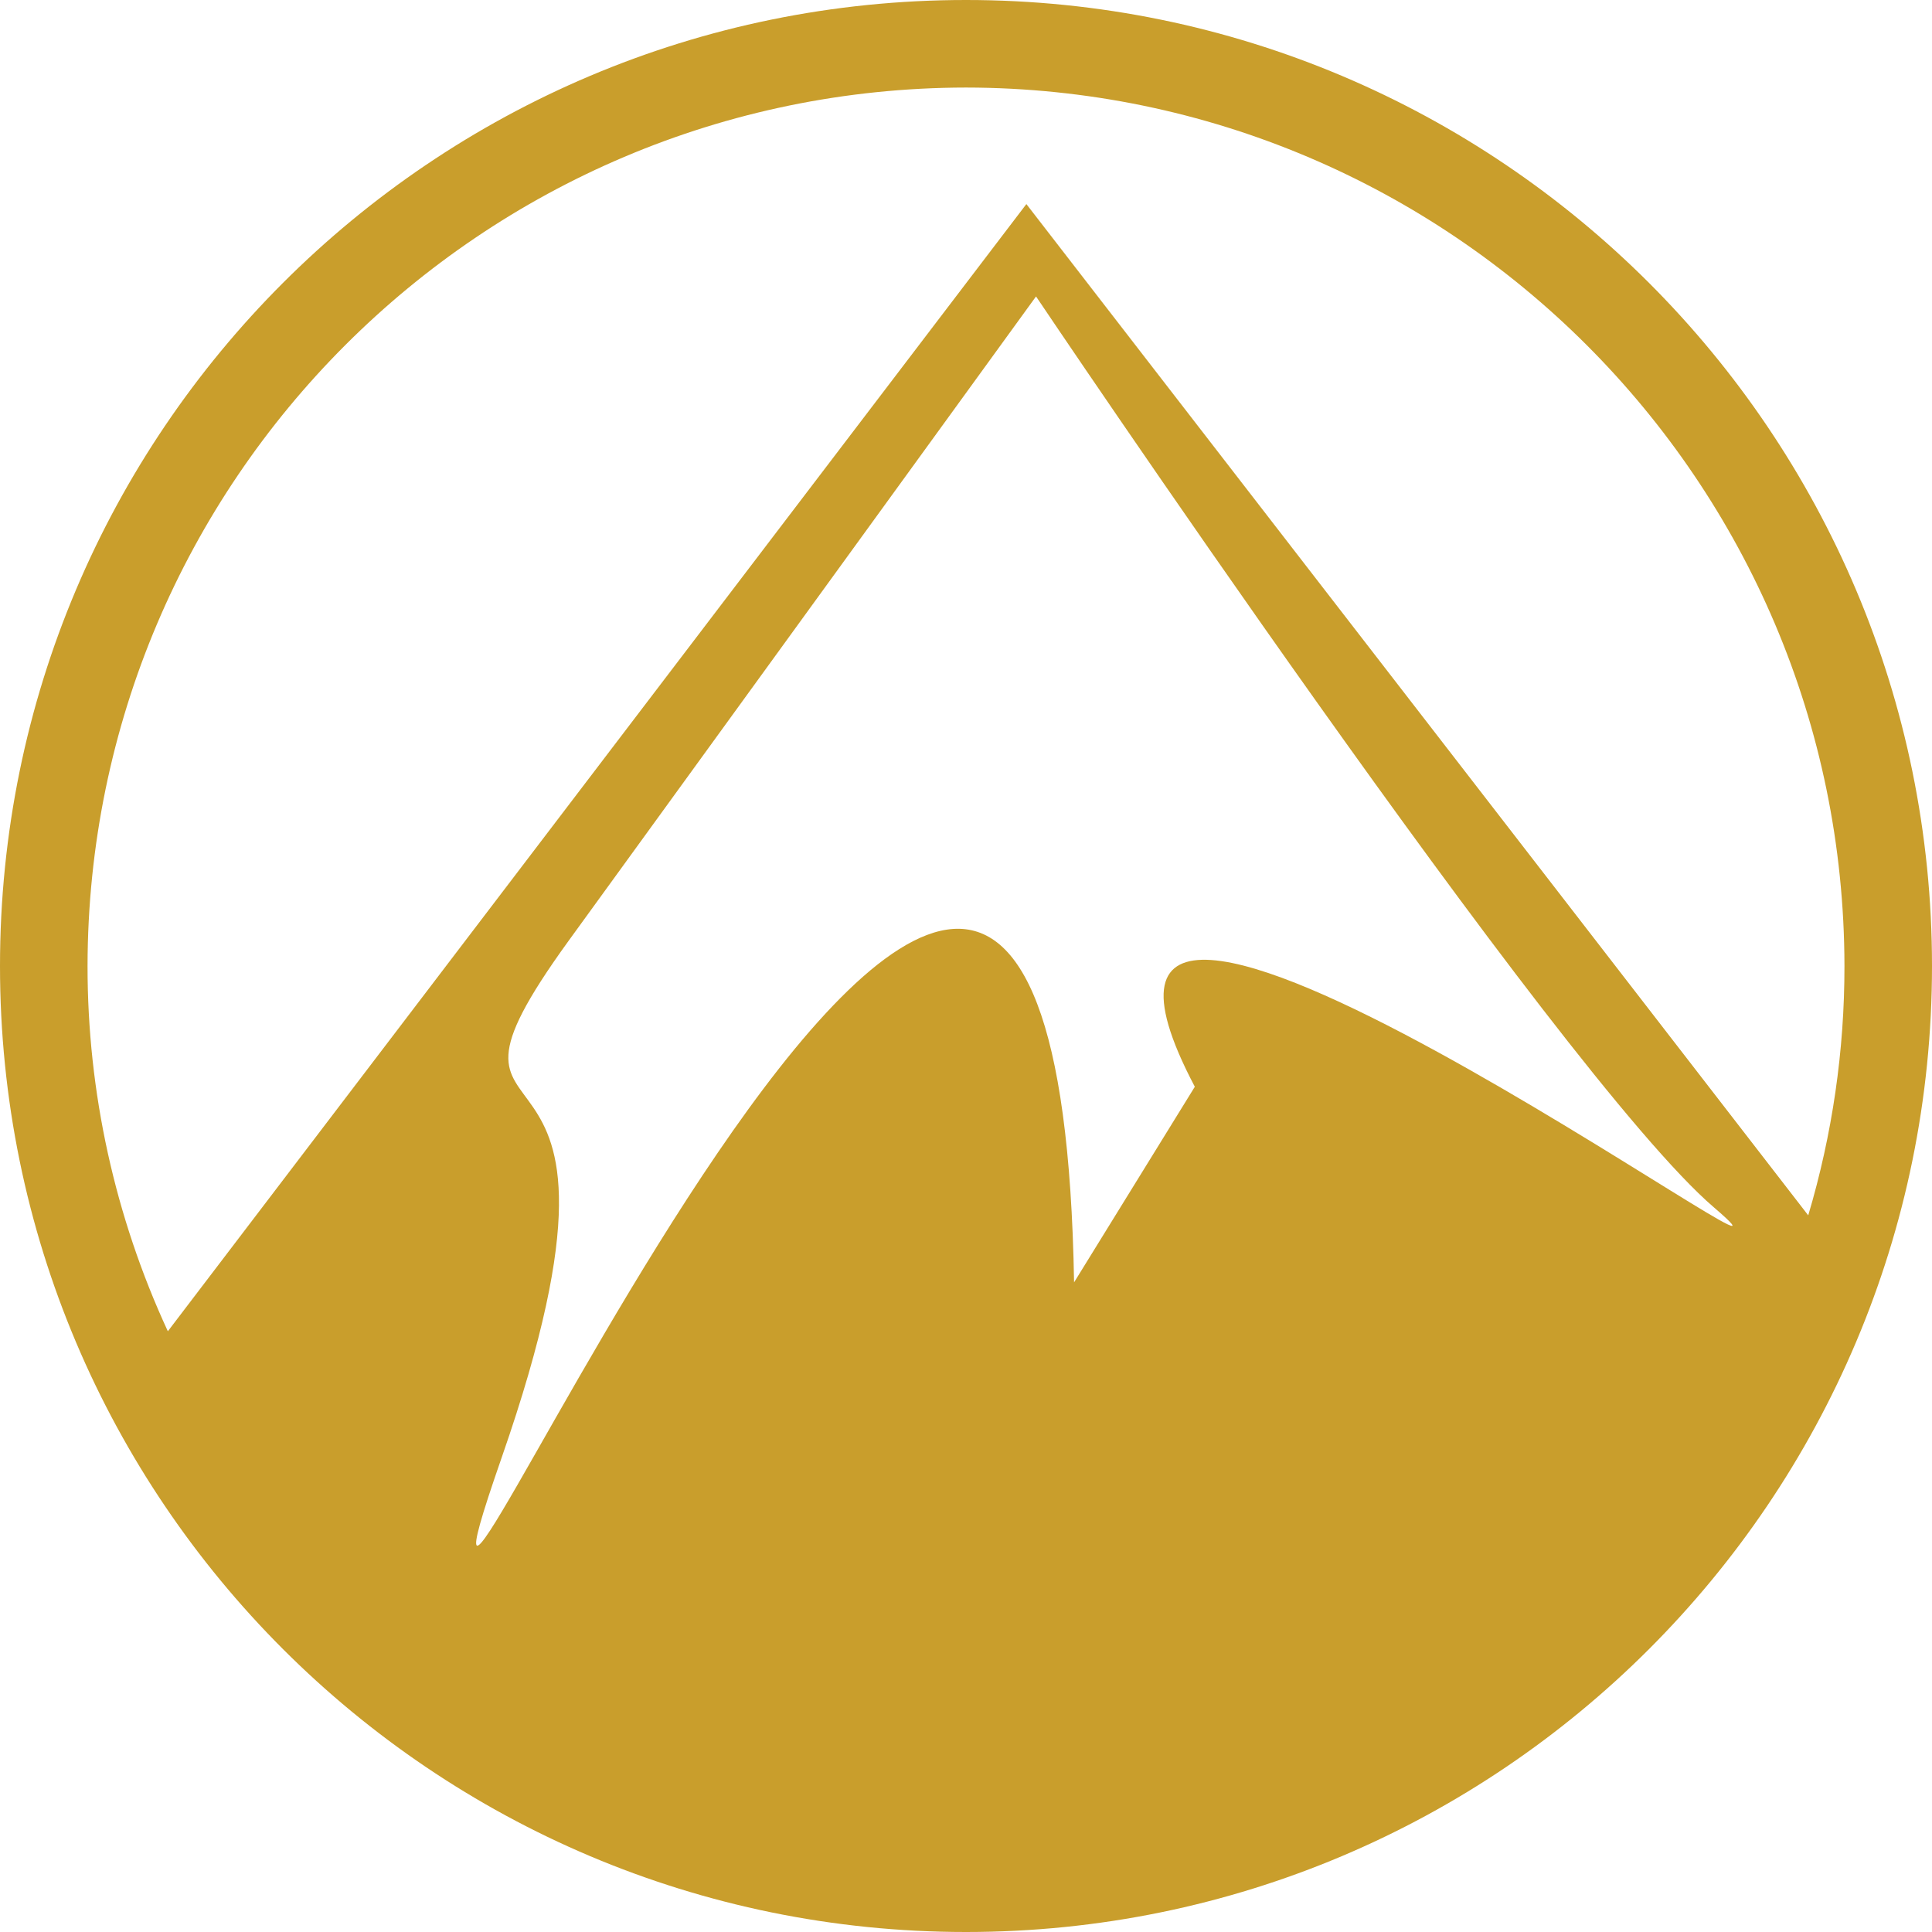
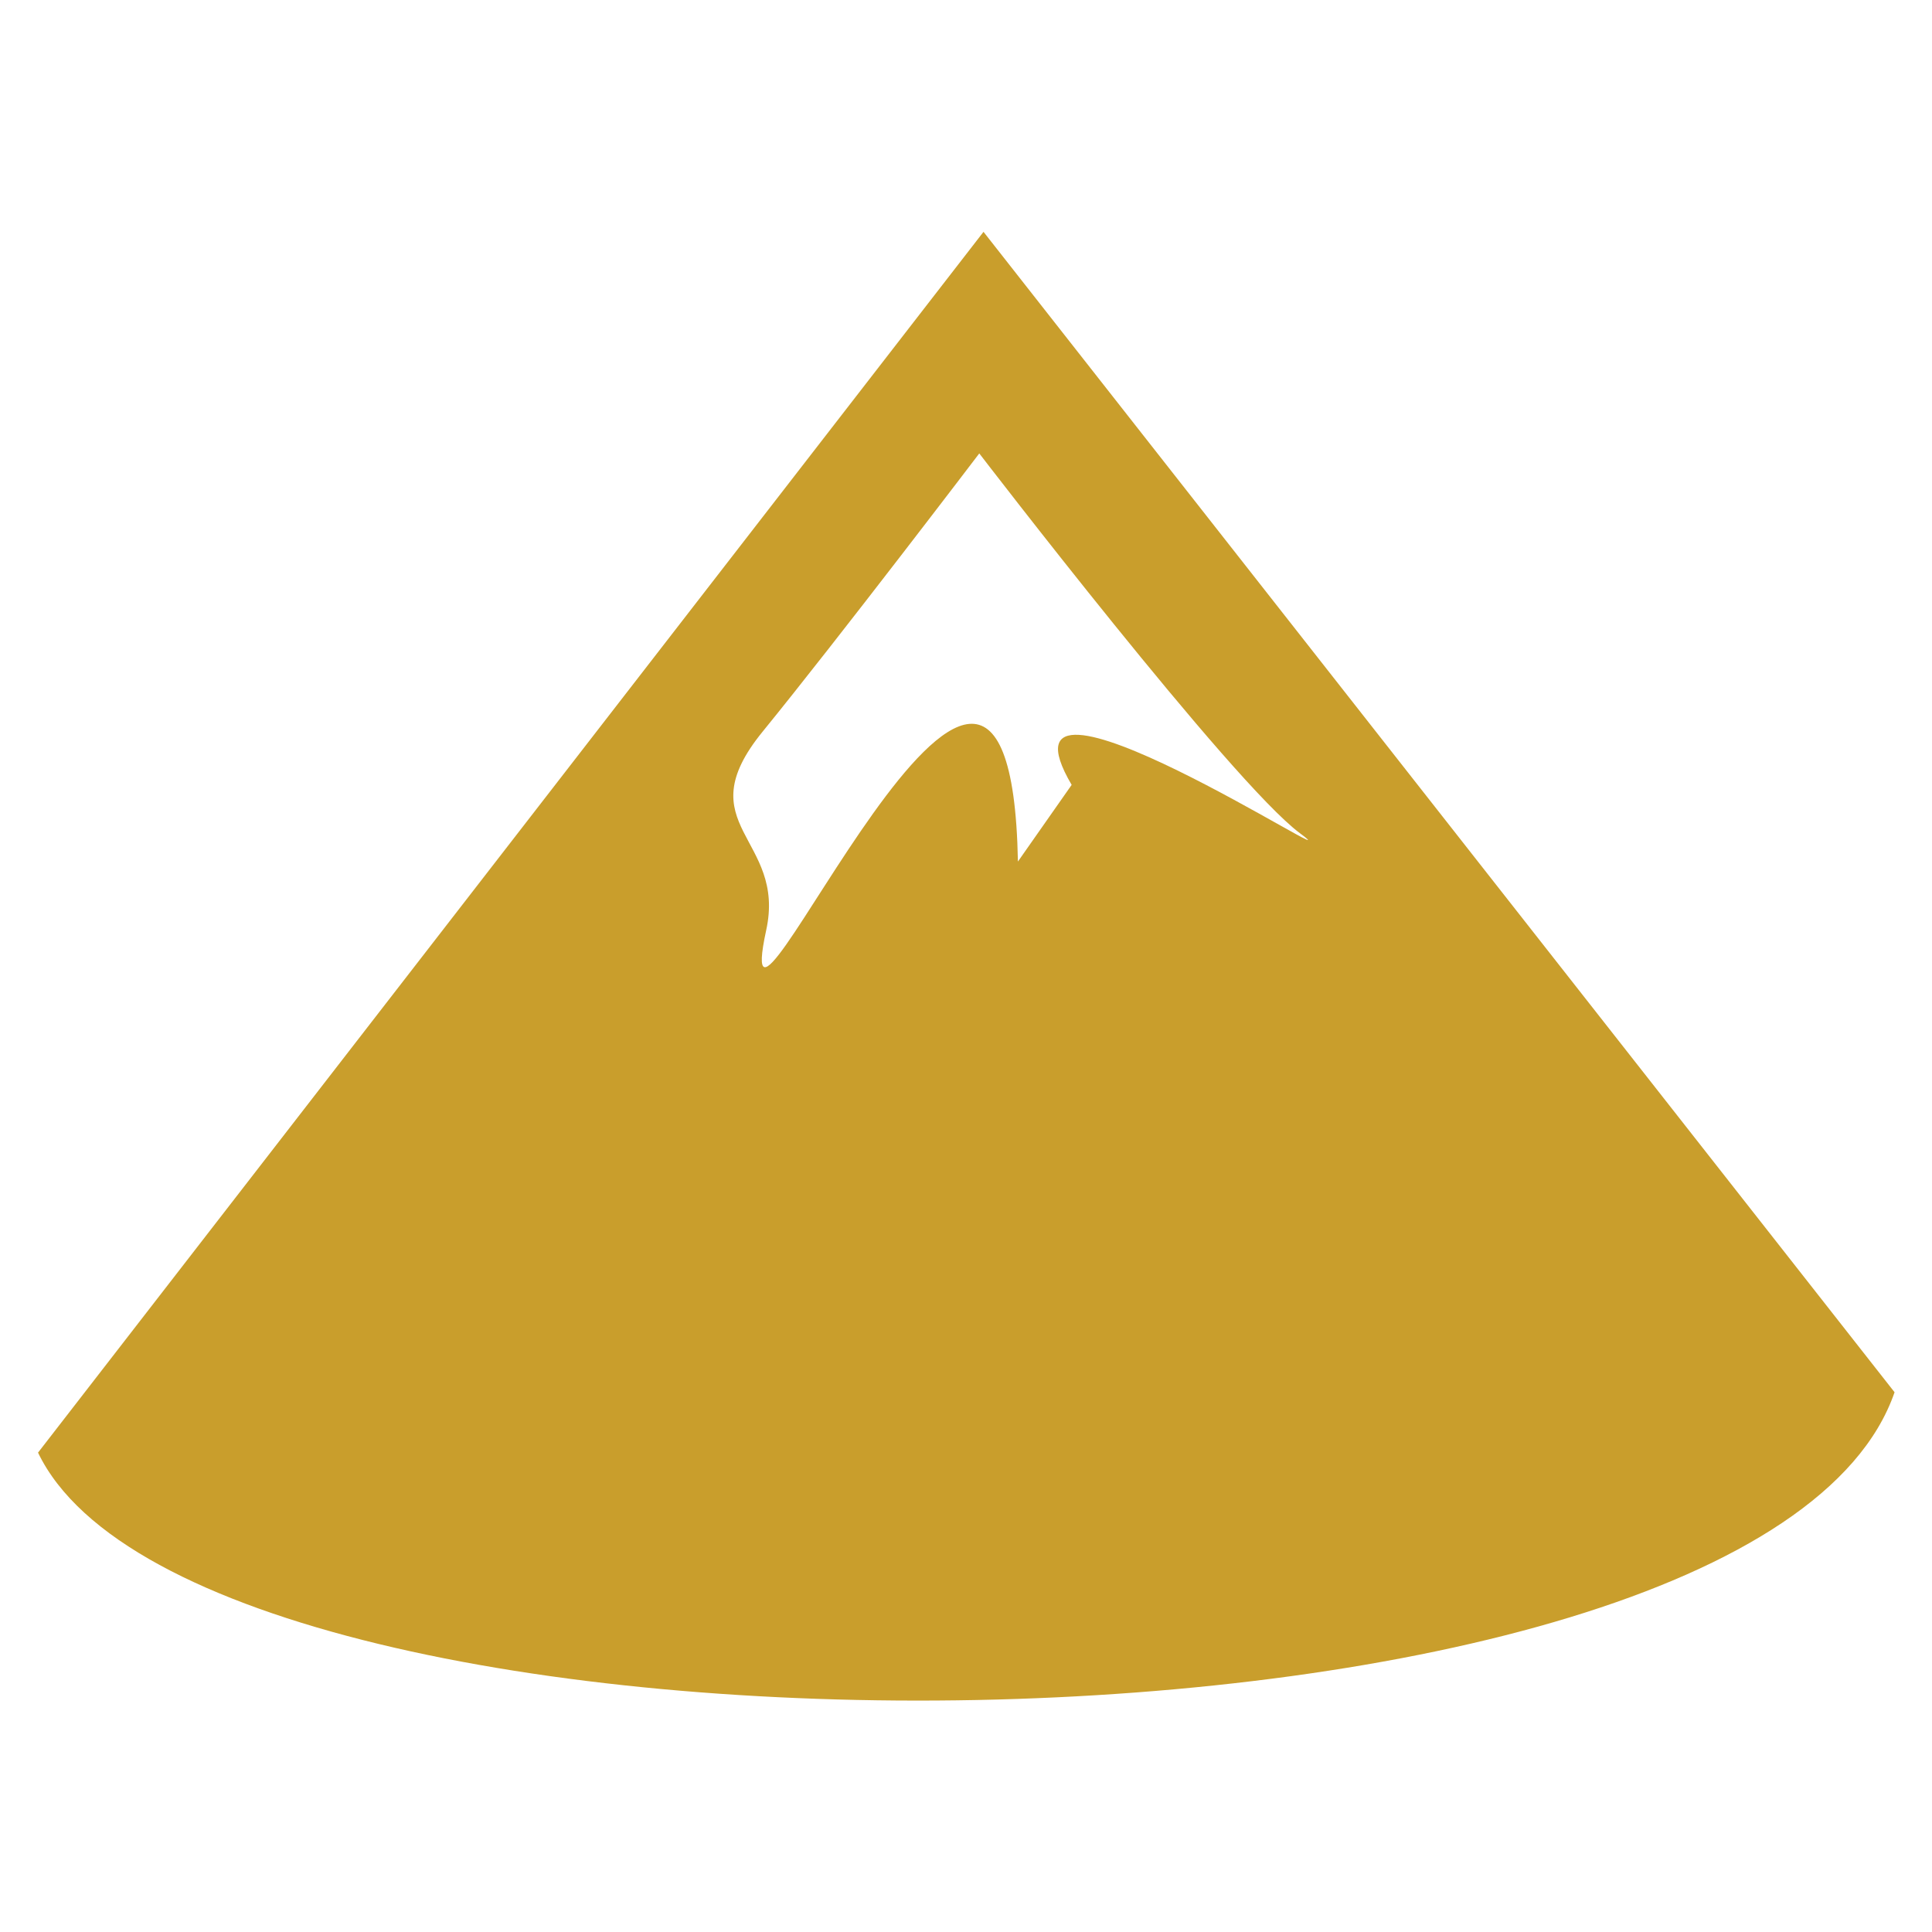
<svg xmlns="http://www.w3.org/2000/svg" id="Layer_1" data-name="Layer 1" viewBox="0 0 32 32">
  <defs>
    <style>.cls-1{fill:#c99e2c;}</style>
  </defs>
-   <path class="cls-1" d="M16,0A16,16,0,1,0,32,16,16,16,0,0,0,16,0Zm0,1.45A14.57,14.57,0,0,1,30.55,16a14.42,14.42,0,0,1-.6,4.13L17,3.38,2.78,22.05A14.39,14.39,0,0,1,1.45,16,14.57,14.57,0,0,1,16,1.45ZM9.42,15.58,17.16,4.91S25.82,17.8,28.39,20s-12-8.45-8.6-2l-2,3.24c-.3-17.63-12.28,10.94-9.48,2.9S6.53,19.57,9.42,15.58Z" />
+   <path class="cls-1" d="M16.29,3.84.63,24.06c2.73,5.69,28.48,5.57,30.75-1ZM17.75,13l-.89,1.27c-.13-6.92-4.88,4.42-4.17,1.14.34-1.54-1.33-1.73-.06-3.29s3.59-4.61,3.59-4.61,4.18,5.45,5.31,6.29S16.26,10.46,17.75,13Z" />
</svg>
